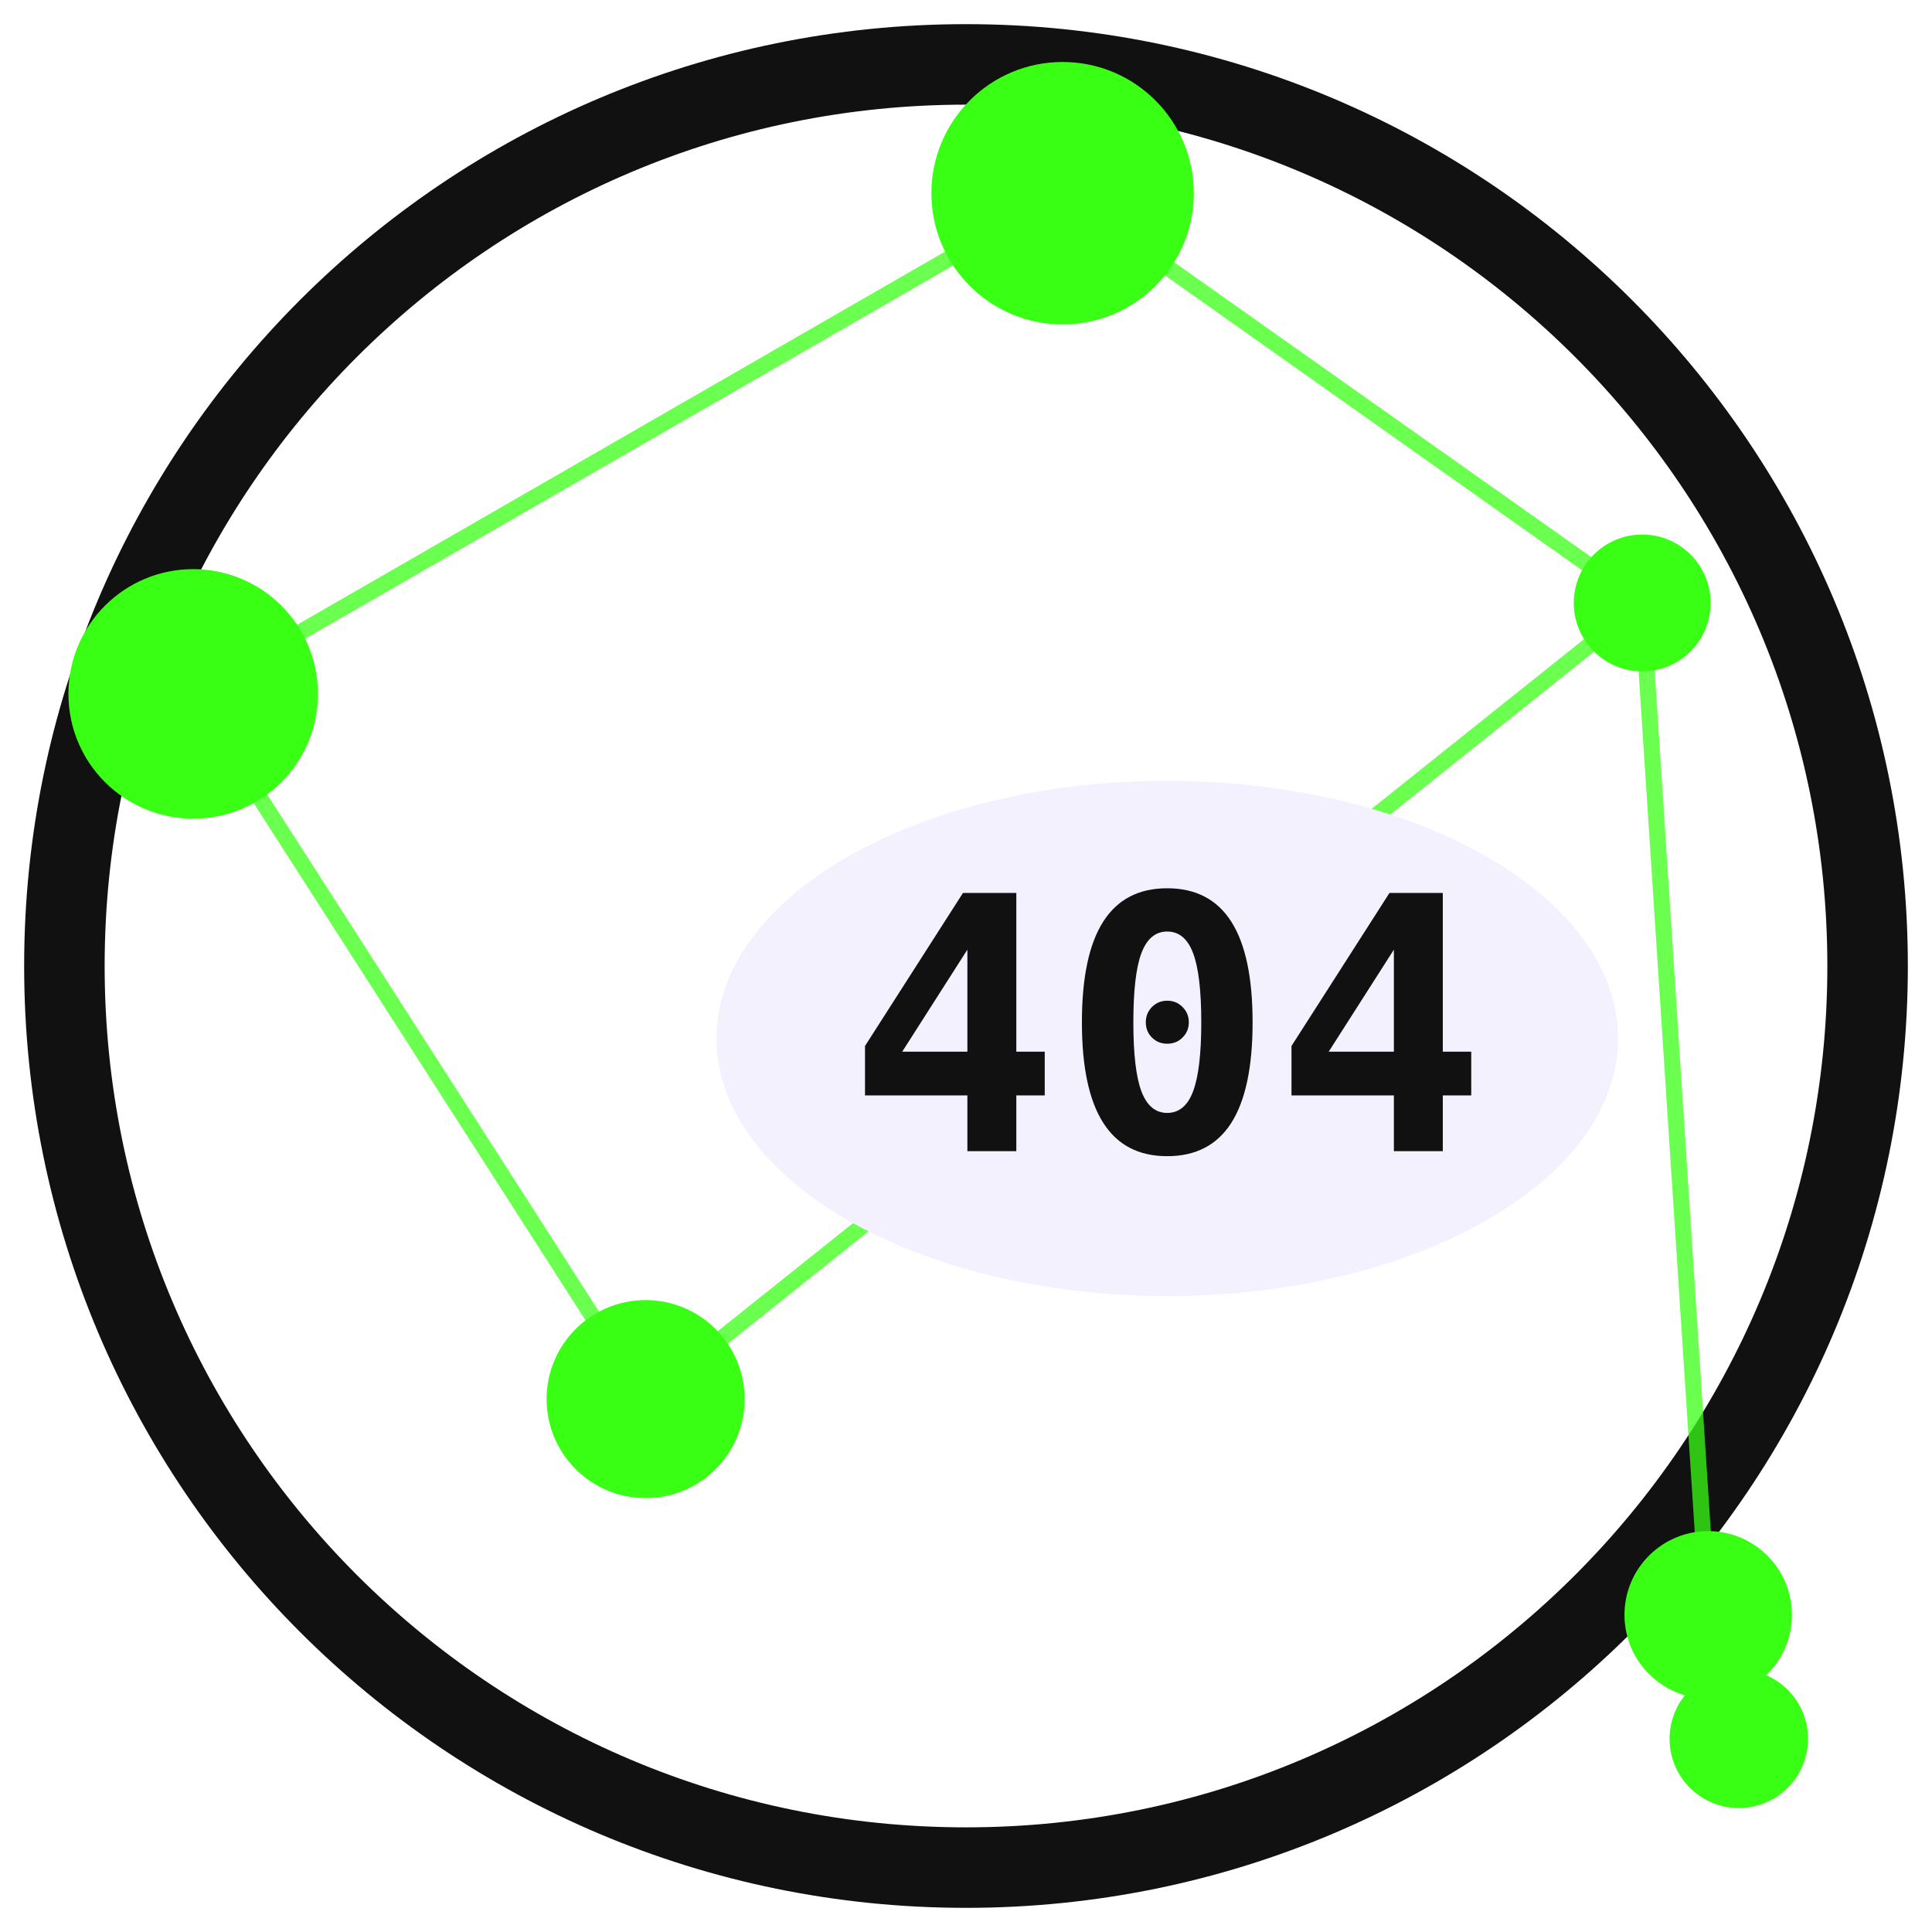
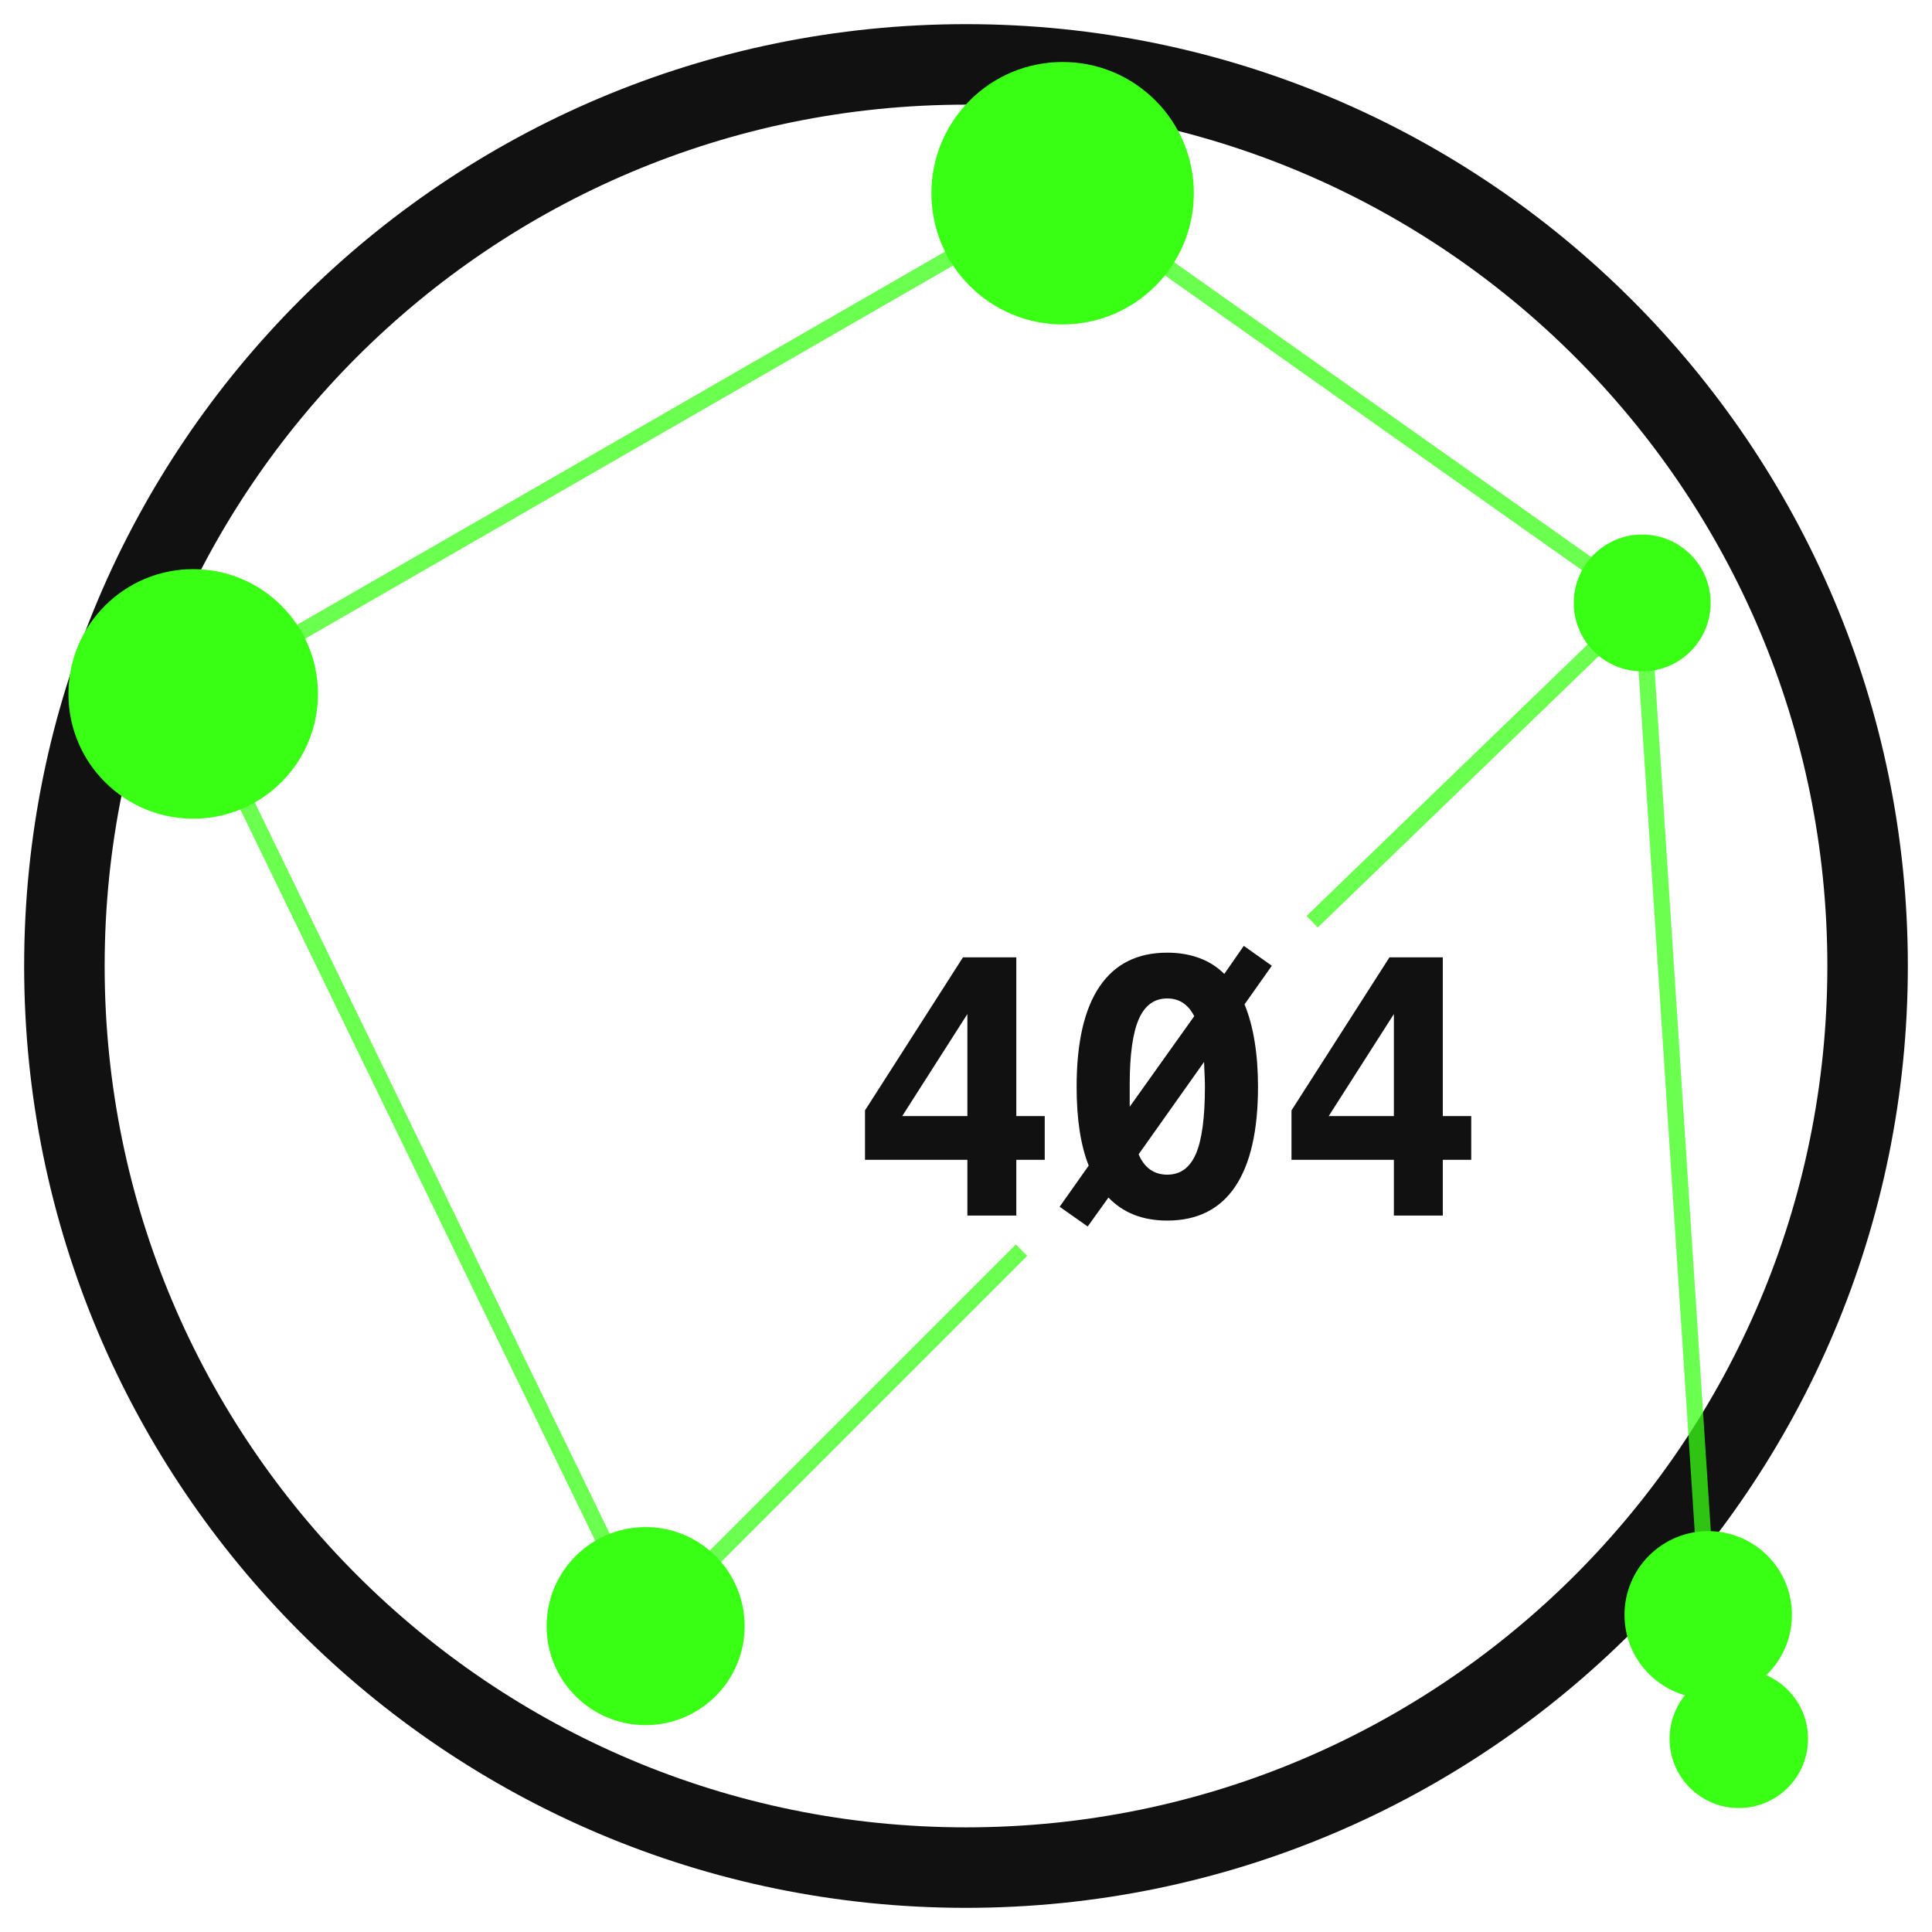
<svg xmlns="http://www.w3.org/2000/svg" viewBox="0 0 240 240" width="240" height="240">
  <circle cx="120" cy="120" r="112" fill="none" stroke="#111111" stroke-width="10" />
  <g>
    <line x1="24.0" y1="86.2" x2="132.0" y2="24.0" stroke="#39FF14" stroke-width="2" opacity="0.75" />
    <line x1="132.0" y1="24.0" x2="204.0" y2="74.9" stroke="#39FF14" stroke-width="2" opacity="0.75" />
-     <line x1="204.0" y1="74.9" x2="80.2" y2="173.8" stroke="#39FF14" stroke-width="2" opacity="0.75" />
-     <line x1="80.2" y1="173.8" x2="24.0" y2="86.2" stroke="#39FF14" stroke-width="2" opacity="0.75" />
+     <line x1="204.0" y1="74.9" x2="163.0" y2="114.5" stroke="#39FF14" stroke-width="2" opacity="0.75" />
+     <line x1="126.9" y1="155.3" x2="80.2" y2="202.0" stroke="#39FF14" stroke-width="2" opacity="0.75" />
+     <line x1="80.2" y1="202.0" x2="24.0" y2="86.2" stroke="#39FF14" stroke-width="2" opacity="0.75" />
    <line x1="204.0" y1="74.9" x2="212.2" y2="200.6" stroke="#39FF14" stroke-width="2" opacity="0.75" />
    <line x1="212.2" y1="200.6" x2="216.0" y2="216.0" stroke="#39FF14" stroke-width="2" opacity="0.75" />
  </g>
  <g>
    <circle cx="24.0" cy="86.2" r="15.5" fill="#39FF14" />
    <circle cx="132.0" cy="24.0" r="16.3" fill="#39FF14" />
    <circle cx="204.0" cy="74.9" r="8.5" fill="#39FF14" />
-     <circle cx="80.2" cy="173.8" r="12.3" fill="#39FF14" />
+     <circle cx="80.2" cy="202.0" r="12.3" fill="#39FF14" />
    <circle cx="212.2" cy="200.6" r="10.4" fill="#39FF14" />
    <circle cx="216.0" cy="216.0" r="8.6" fill="#39FF14" />
  </g>
-   <ellipse fill="#F4F1FF" cx="145" cy="129" rx="56" ry="32" />
-   <text font-family="JetBrains Mono, monospace" font-weight="700" font-size="44" fill="#111111" x="145" y="143" text-anchor="middle">404</text>
+   <text font-family="JetBrains Mono, monospace" font-weight="700" font-size="44" fill="#111111" x="145" y="151" text-anchor="middle">4Ø4</text>
</svg>
